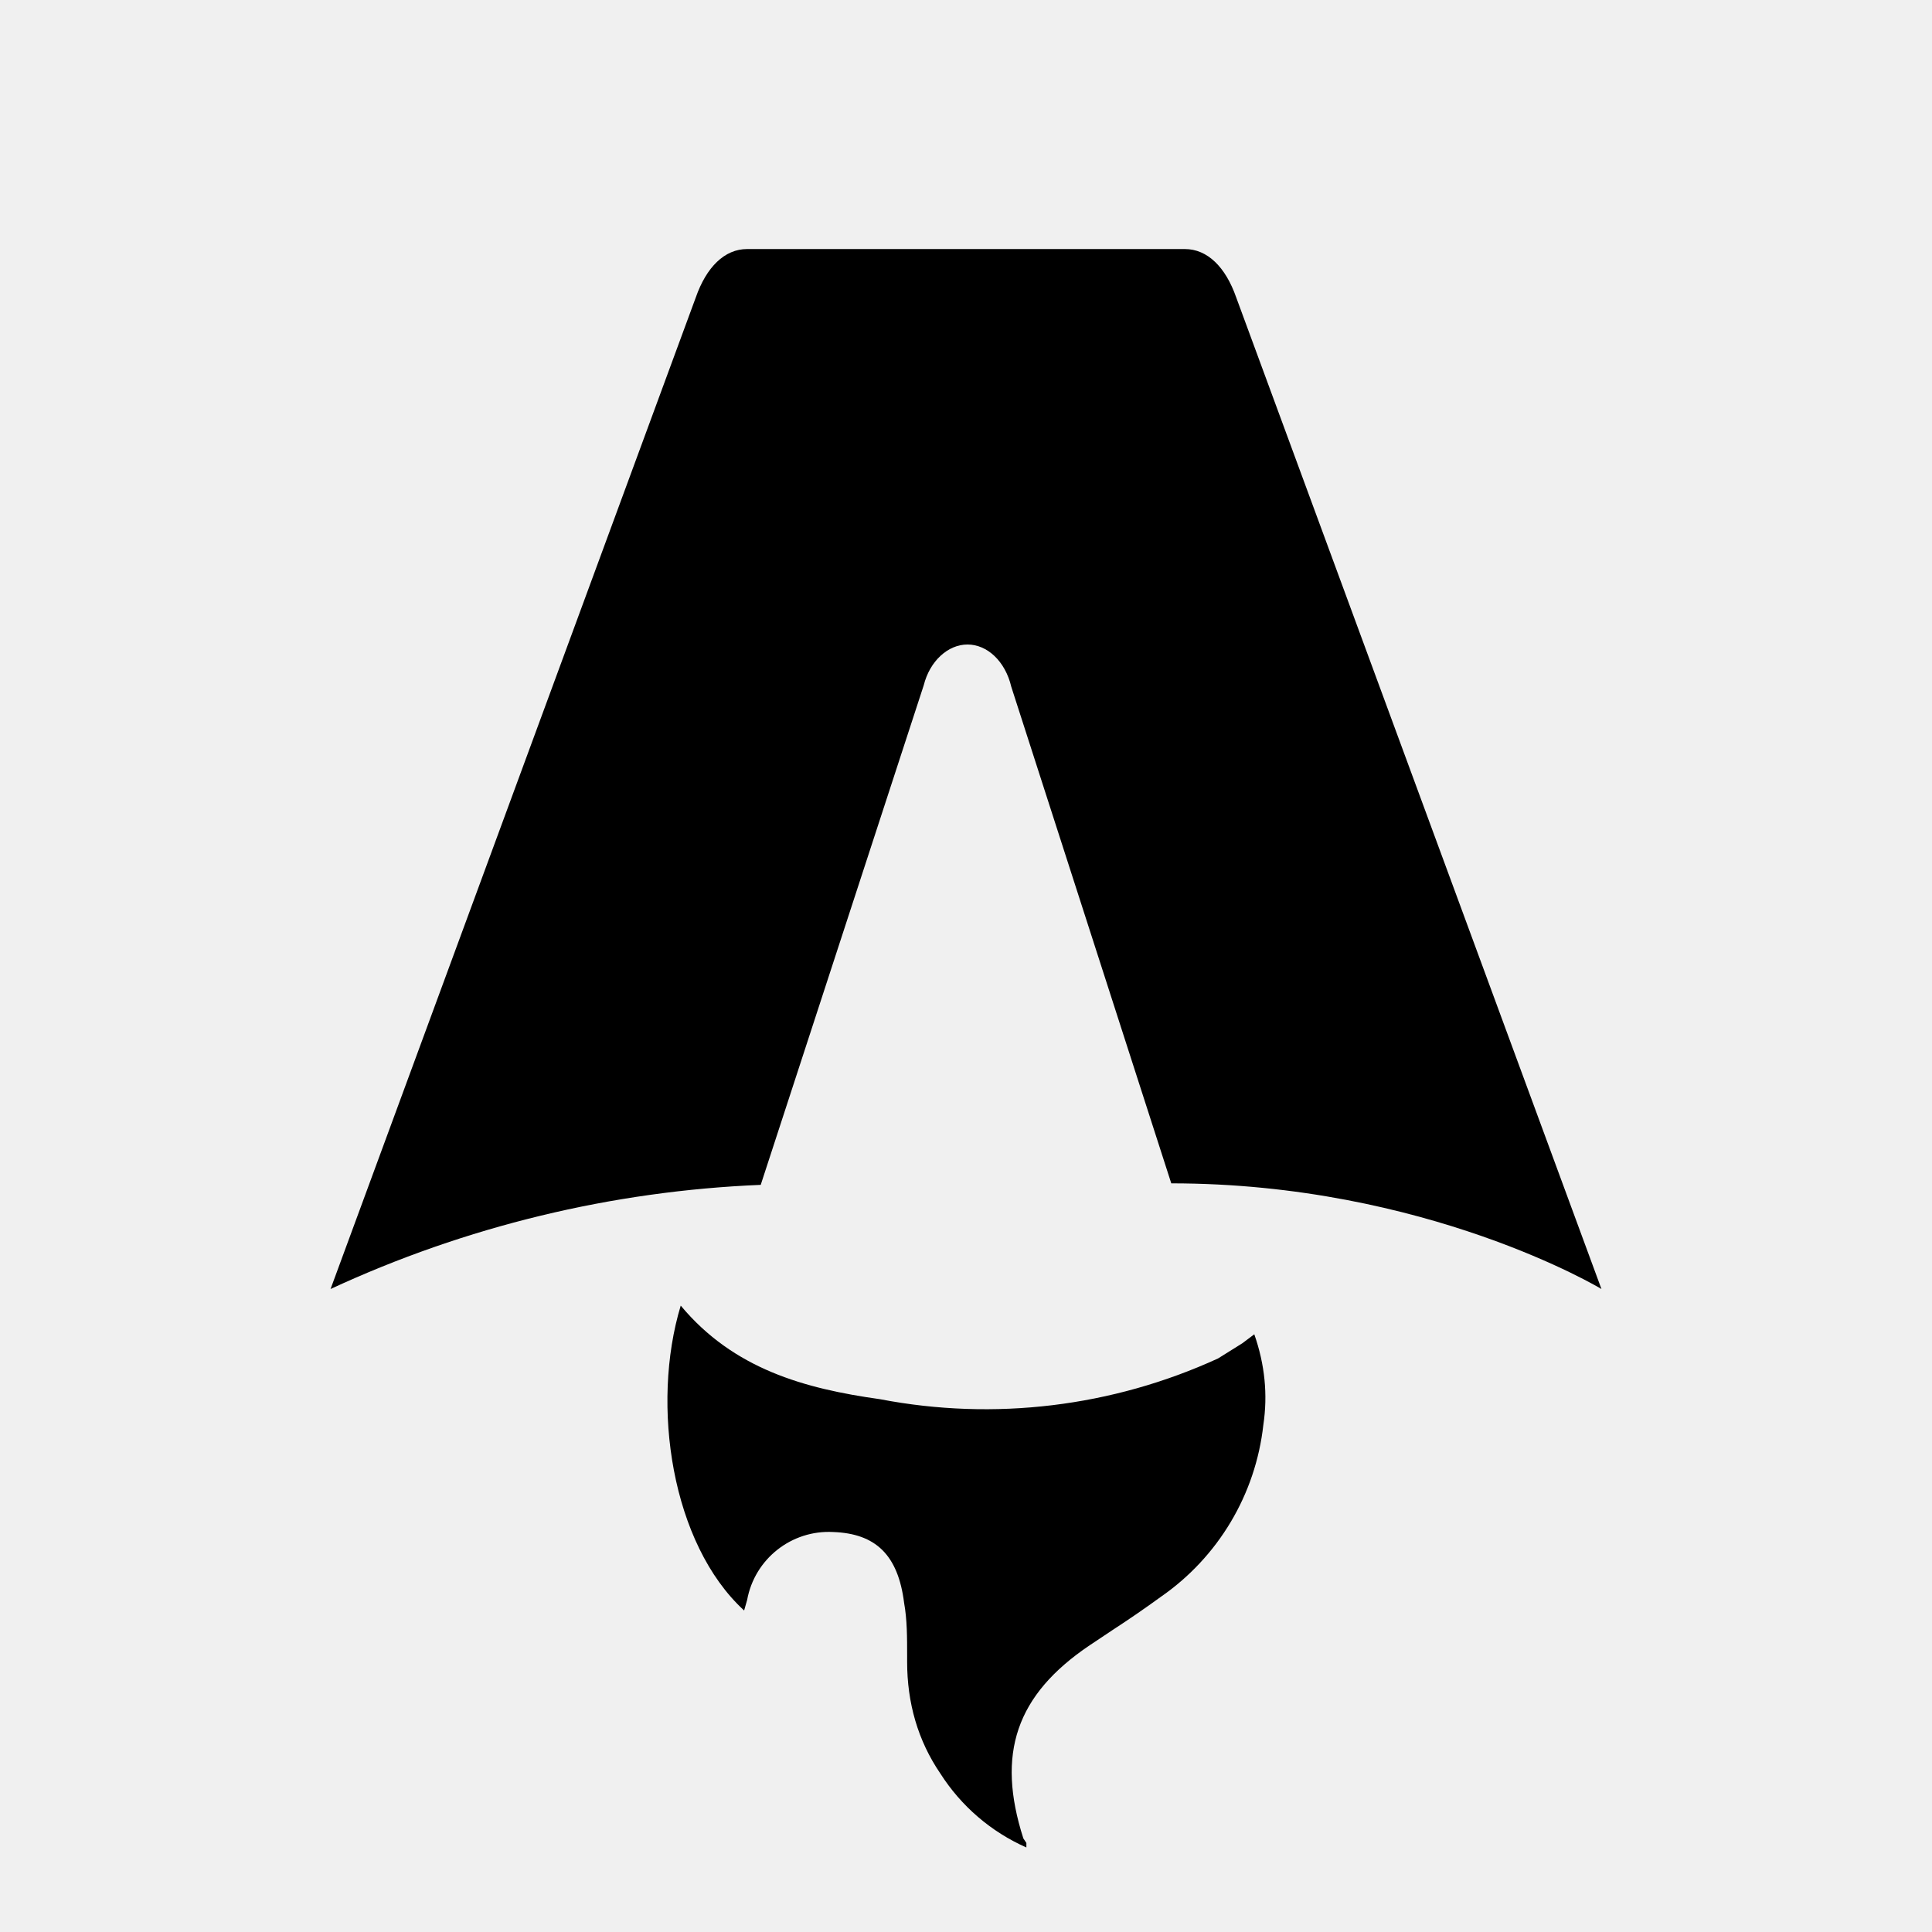
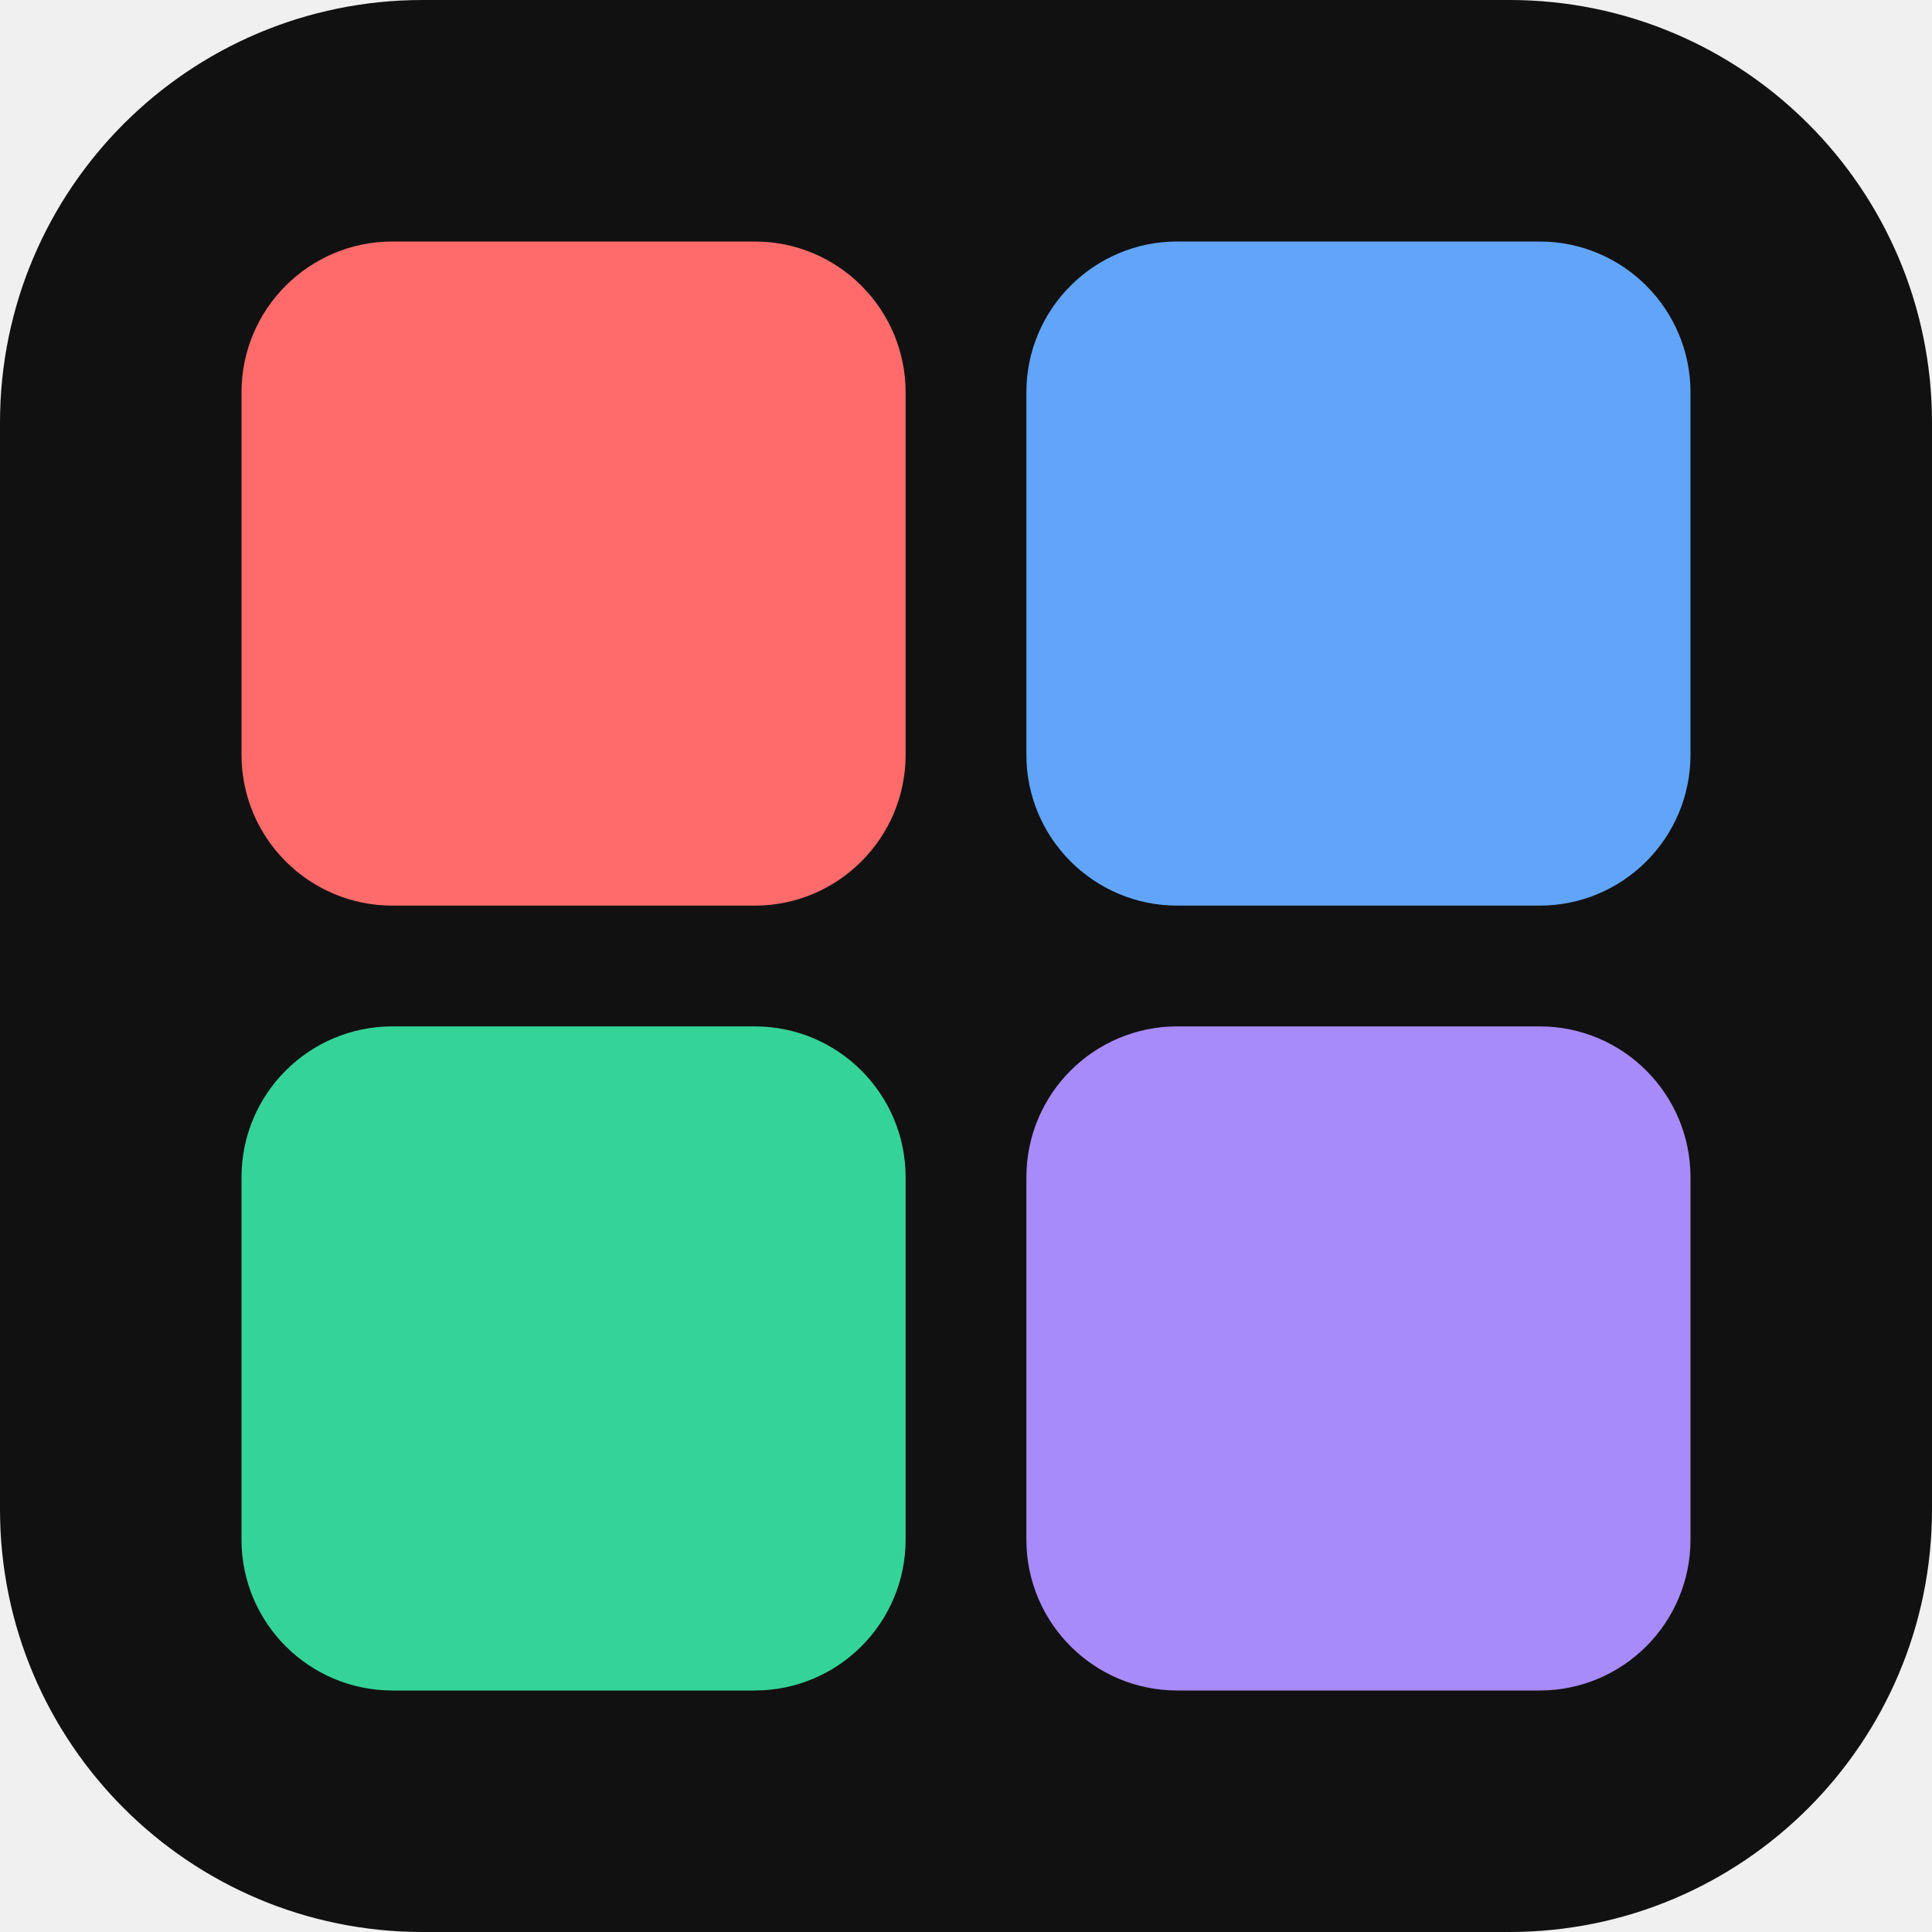
- <svg xmlns="http://www.w3.org/2000/svg" fill="none" viewBox="0 0 128 128">
-   <path d="M50.4 78.5a75.1 75.1 0 0 0-28.5 6.9l24.2-65.7c.7-2 1.9-3.2 3.4-3.2h29c1.5 0 2.7 1.2 3.4 3.2l24.2 65.7s-11.6-7-28.5-7L67 45.5c-.4-1.7-1.6-2.8-2.9-2.8-1.3 0-2.5 1.1-2.9 2.7L50.4 78.5Zm-1.1 28.2Zm-4.2-20.2c-2 6.6-.6 15.8 4.2 20.2a17.5 17.5 0 0 1 .2-.7 5.5 5.5 0 0 1 5.7-4.5c2.8.1 4.3 1.5 4.7 4.7.2 1.1.2 2.3.2 3.5v.4c0 2.7.7 5.2 2.2 7.4a13 13 0 0 0 5.7 4.9v-.3l-.2-.3c-1.8-5.6-.5-9.5 4.4-12.8l1.5-1a73 73 0 0 0 3.2-2.2 16 16 0 0 0 6.8-11.4c.3-2 .1-4-.6-6l-.8.6-1.6 1a37 37 0 0 1-22.4 2.7c-5-.7-9.7-2-13.2-6.2Z" />
-   <style>
-         path { fill: #000; }
-         @media (prefers-color-scheme: dark) {
-             path { fill: #FFF; }
-         }
-     </style>
+ <svg xmlns="http://www.w3.org/2000/svg" viewBox="0 0 32 32">
+   <rect width="32" height="32" rx="7" fill="#111" />
+   <rect x="4" y="4" width="11" height="11" rx="2.5" fill="#FF6B6B" />
+   <rect x="17" y="4" width="11" height="11" rx="2.5" fill="#60A5FA" />
+   <rect x="4" y="17" width="11" height="11" rx="2.5" fill="#34D399" />
+   <rect x="17" y="17" width="11" height="11" rx="2.5" fill="#A78BFA" />
</svg>
